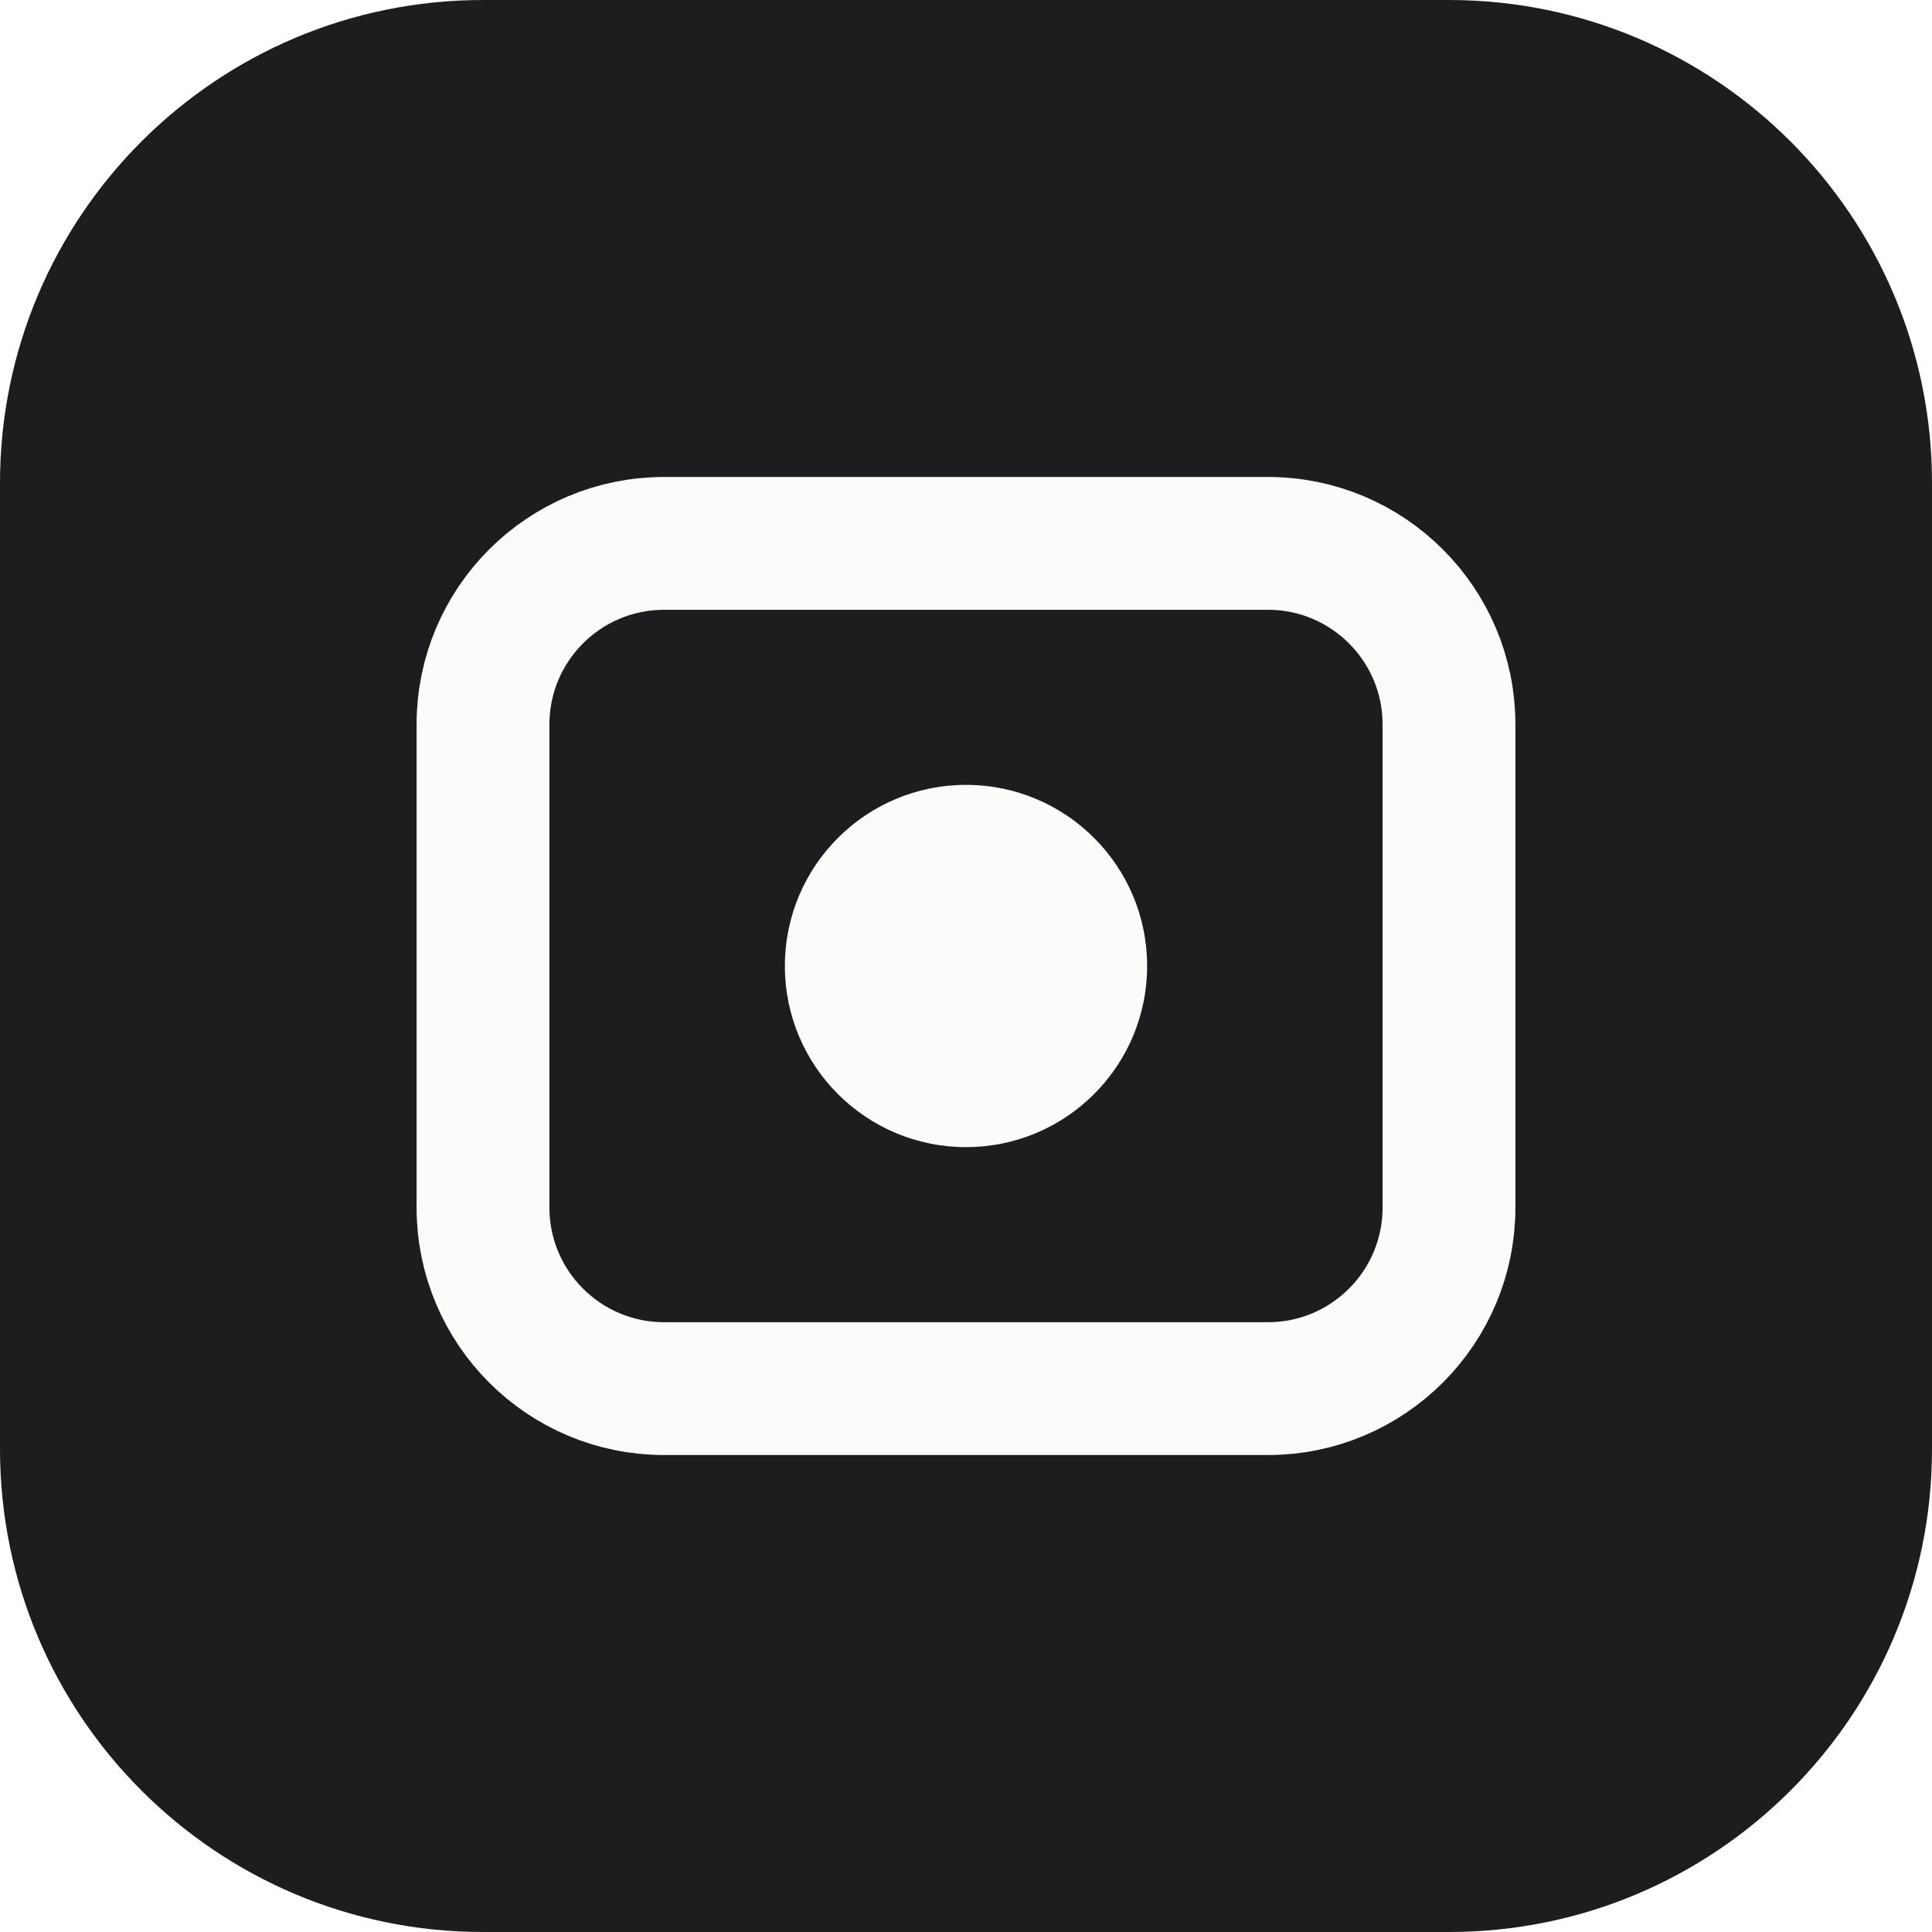
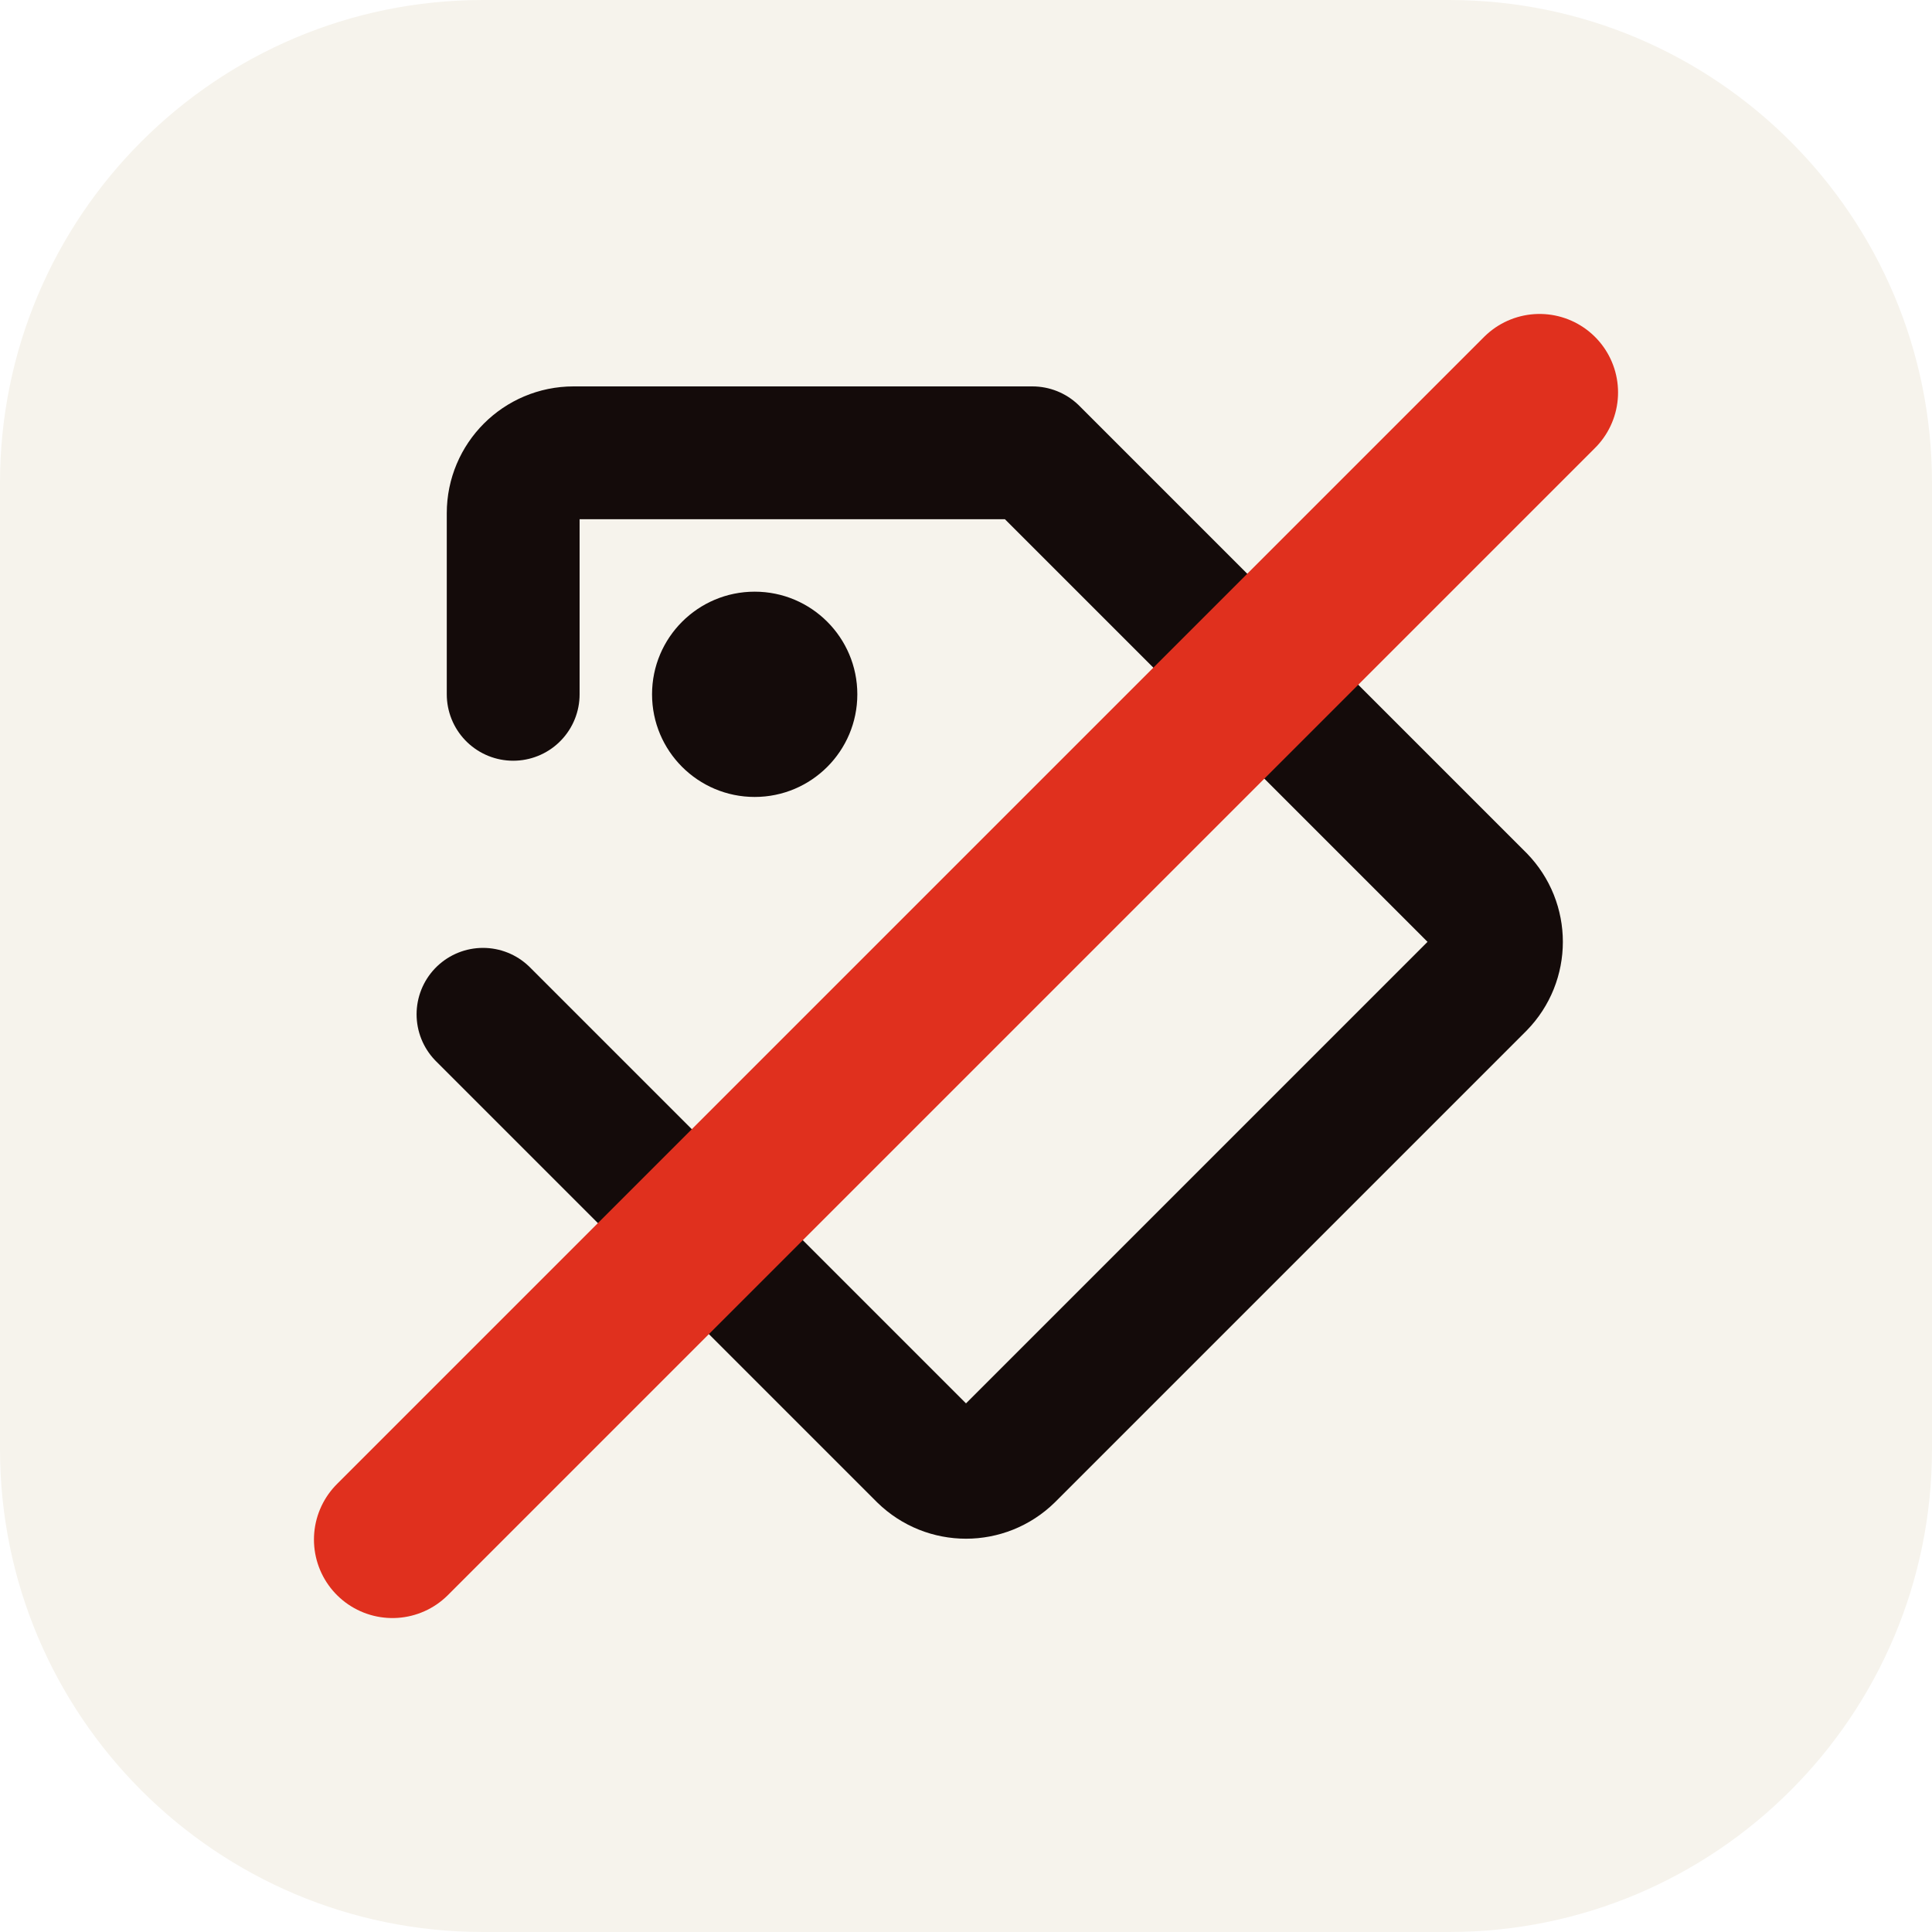
<svg xmlns="http://www.w3.org/2000/svg" viewBox="0 0 32 32">
-   <rect width="32" height="32" rx="8" fill="#1d1d1f" />
-   <rect x="8" y="9" width="16" height="14" rx="3" fill="none" stroke="#fbfbfa" stroke-width="2.2" />
-   <circle cx="16" cy="16" r="3" fill="#fbfbfa" />
+   <rect width="32" height="32" rx="8" fill="#f6f3ec" />
+   <path d="M8.5 11.5v-3a1 1 0 0 1 1-1h7.6l7.4 7.4a1 1 0 0 1 0 1.4l-7.8 7.8a1 1 0 0 1-1.4 0L8 16.8" fill="none" stroke="#140b0a" stroke-width="2.2" stroke-linejoin="round" stroke-linecap="round" />
+   <circle cx="12.5" cy="11.5" r="1.7" fill="#140b0a" />
+   <path d="M6.5 25.5l19-19" stroke="#e0301e" stroke-width="2.6" stroke-linecap="round" />
</svg>
